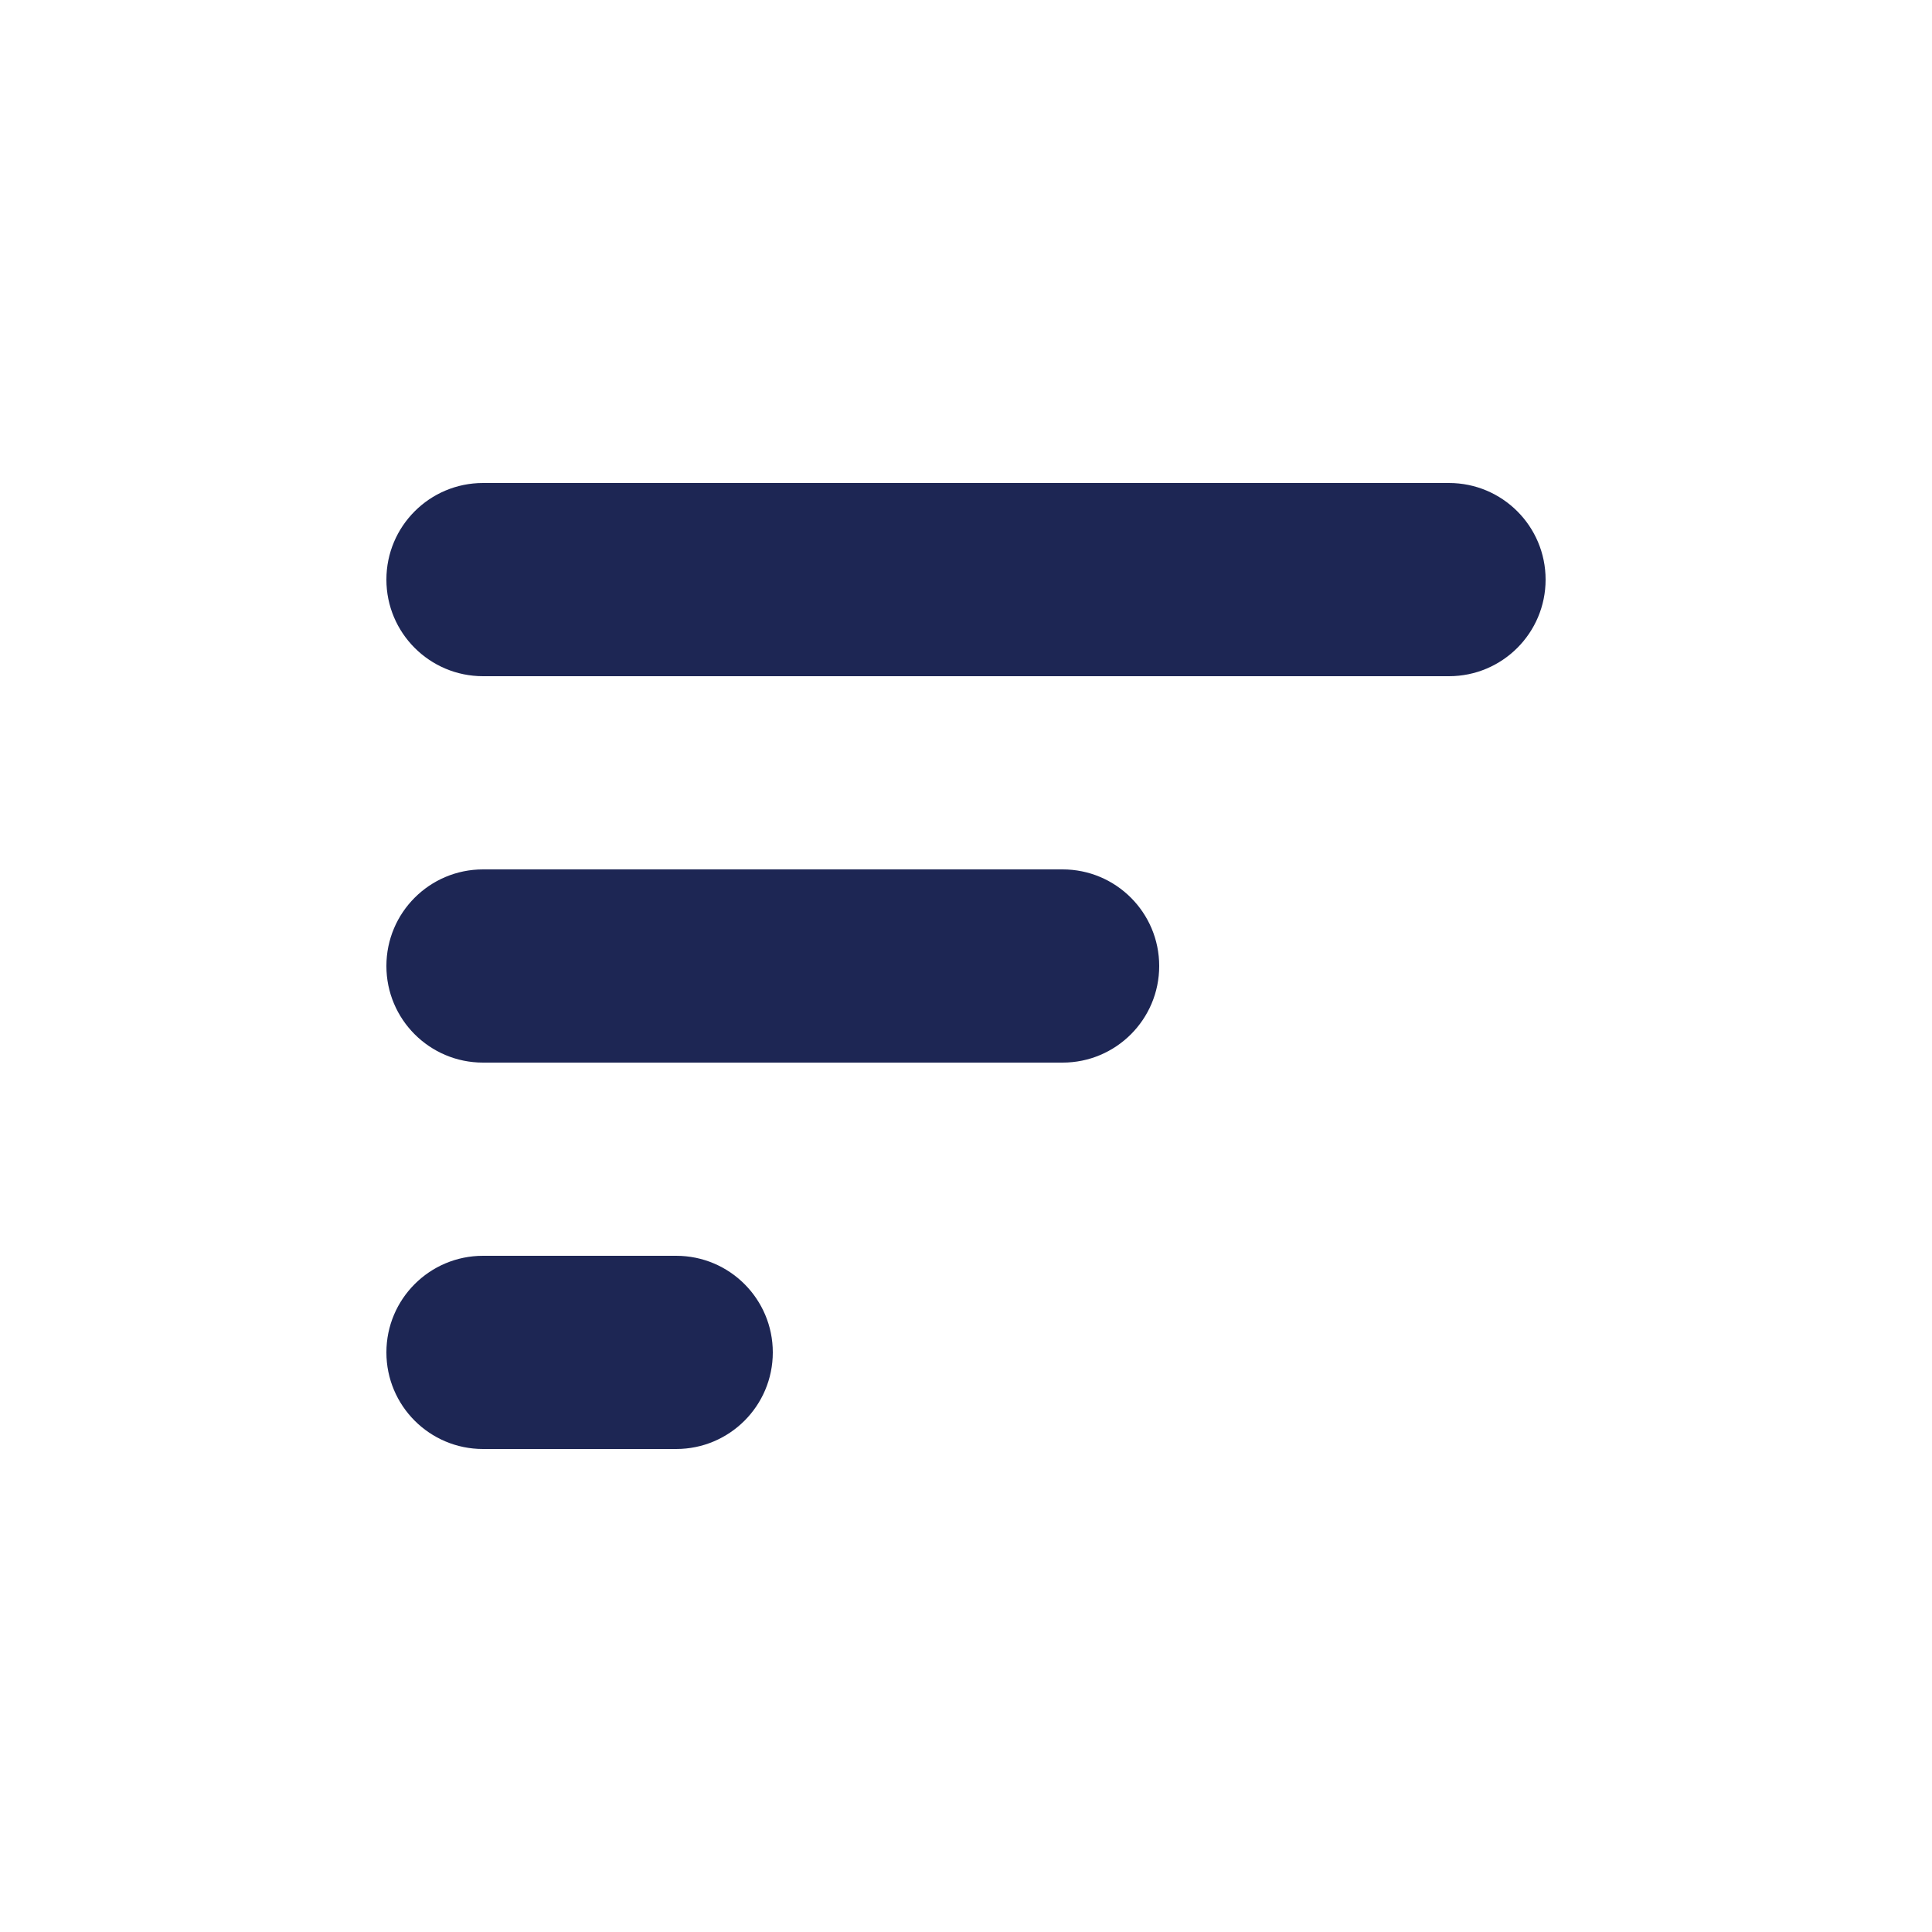
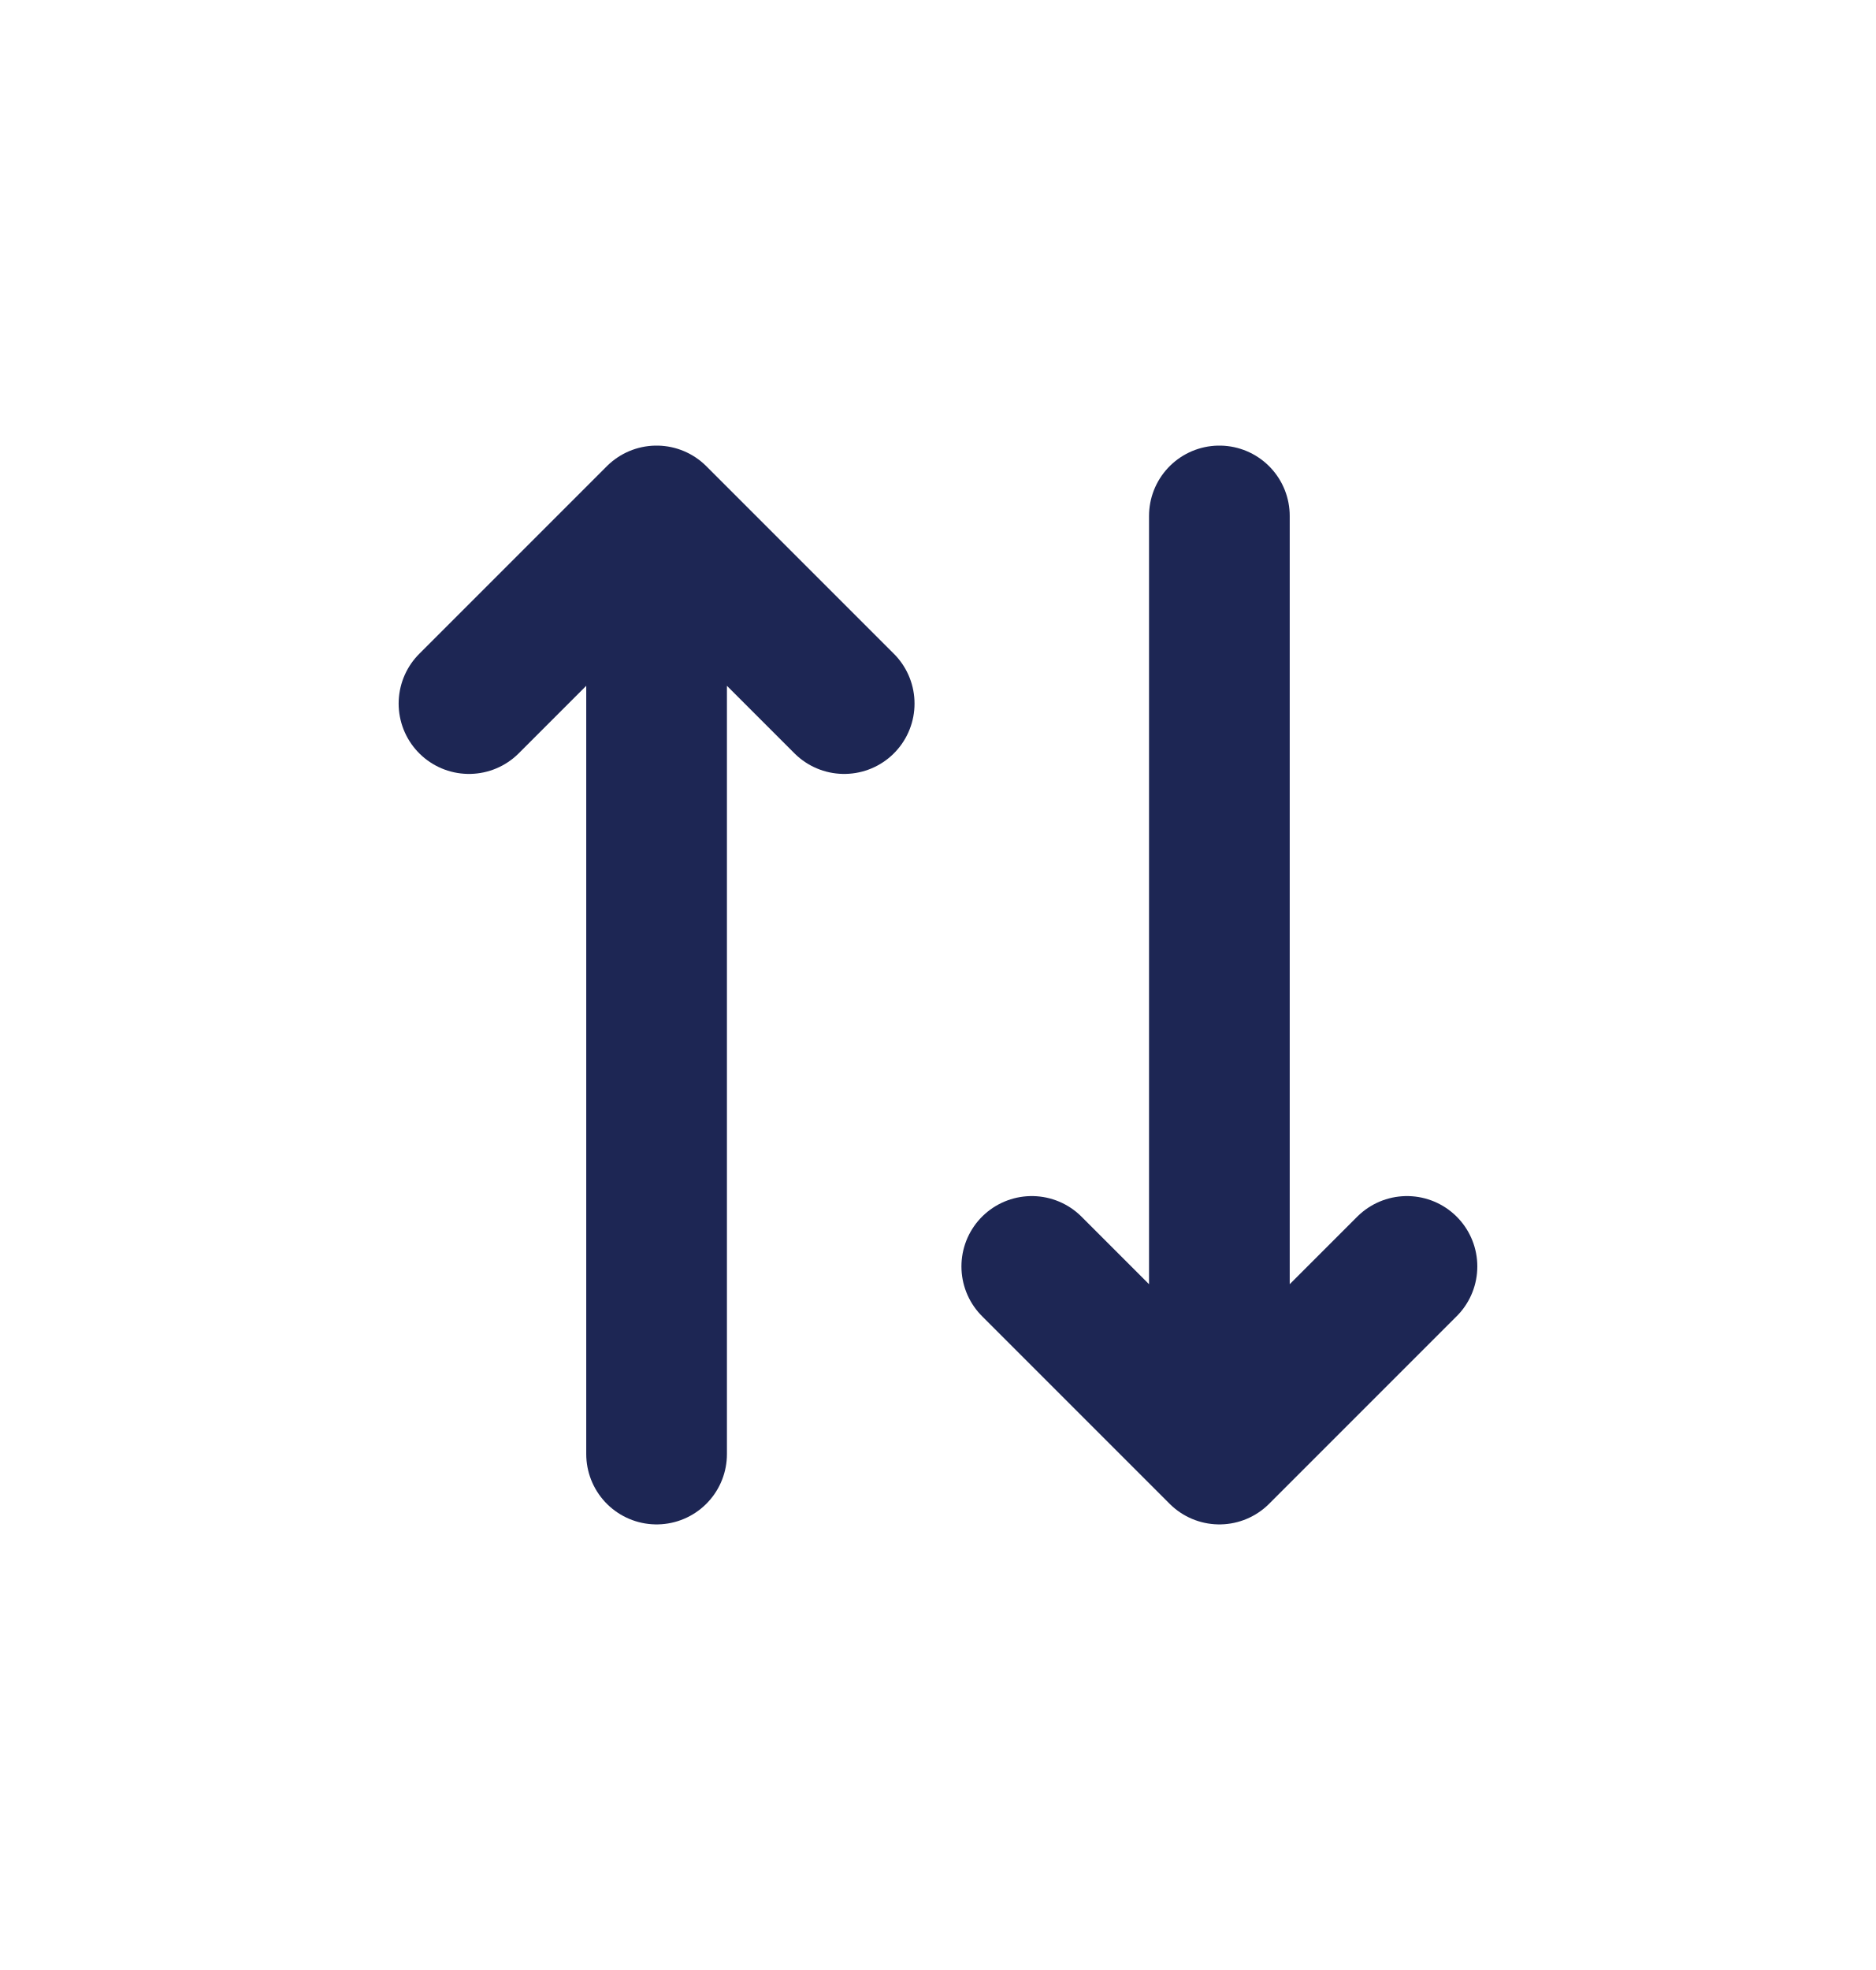
- <svg xmlns="http://www.w3.org/2000/svg" width="20" height="20" viewBox="0 0 20 20" fill="none">
-   <rect x="4" y="5" width="12" height="2" rx="1" fill="#1D2654" />
-   <rect x="4" y="9" width="8" height="2" rx="1" fill="#1D2654" />
-   <rect x="4" y="13" width="4" height="2" rx="1" fill="#1D2654" />
+ <svg xmlns="http://www.w3.org/2000/svg" width="20" height="21" viewBox="0 0 20 21" fill="none">
+   <path d="M7 5.5V15.5M7 5.5L5 7.5M7 5.5L9 7.5" stroke="#1D2654" stroke-width="1.5" stroke-linecap="round" stroke-linejoin="round" />
+   <path d="M13 15.5L13 5.5M13 15.5L15 13.5M13 15.5L11 13.5" stroke="#1D2654" stroke-width="1.5" stroke-linecap="round" stroke-linejoin="round" />
</svg>
